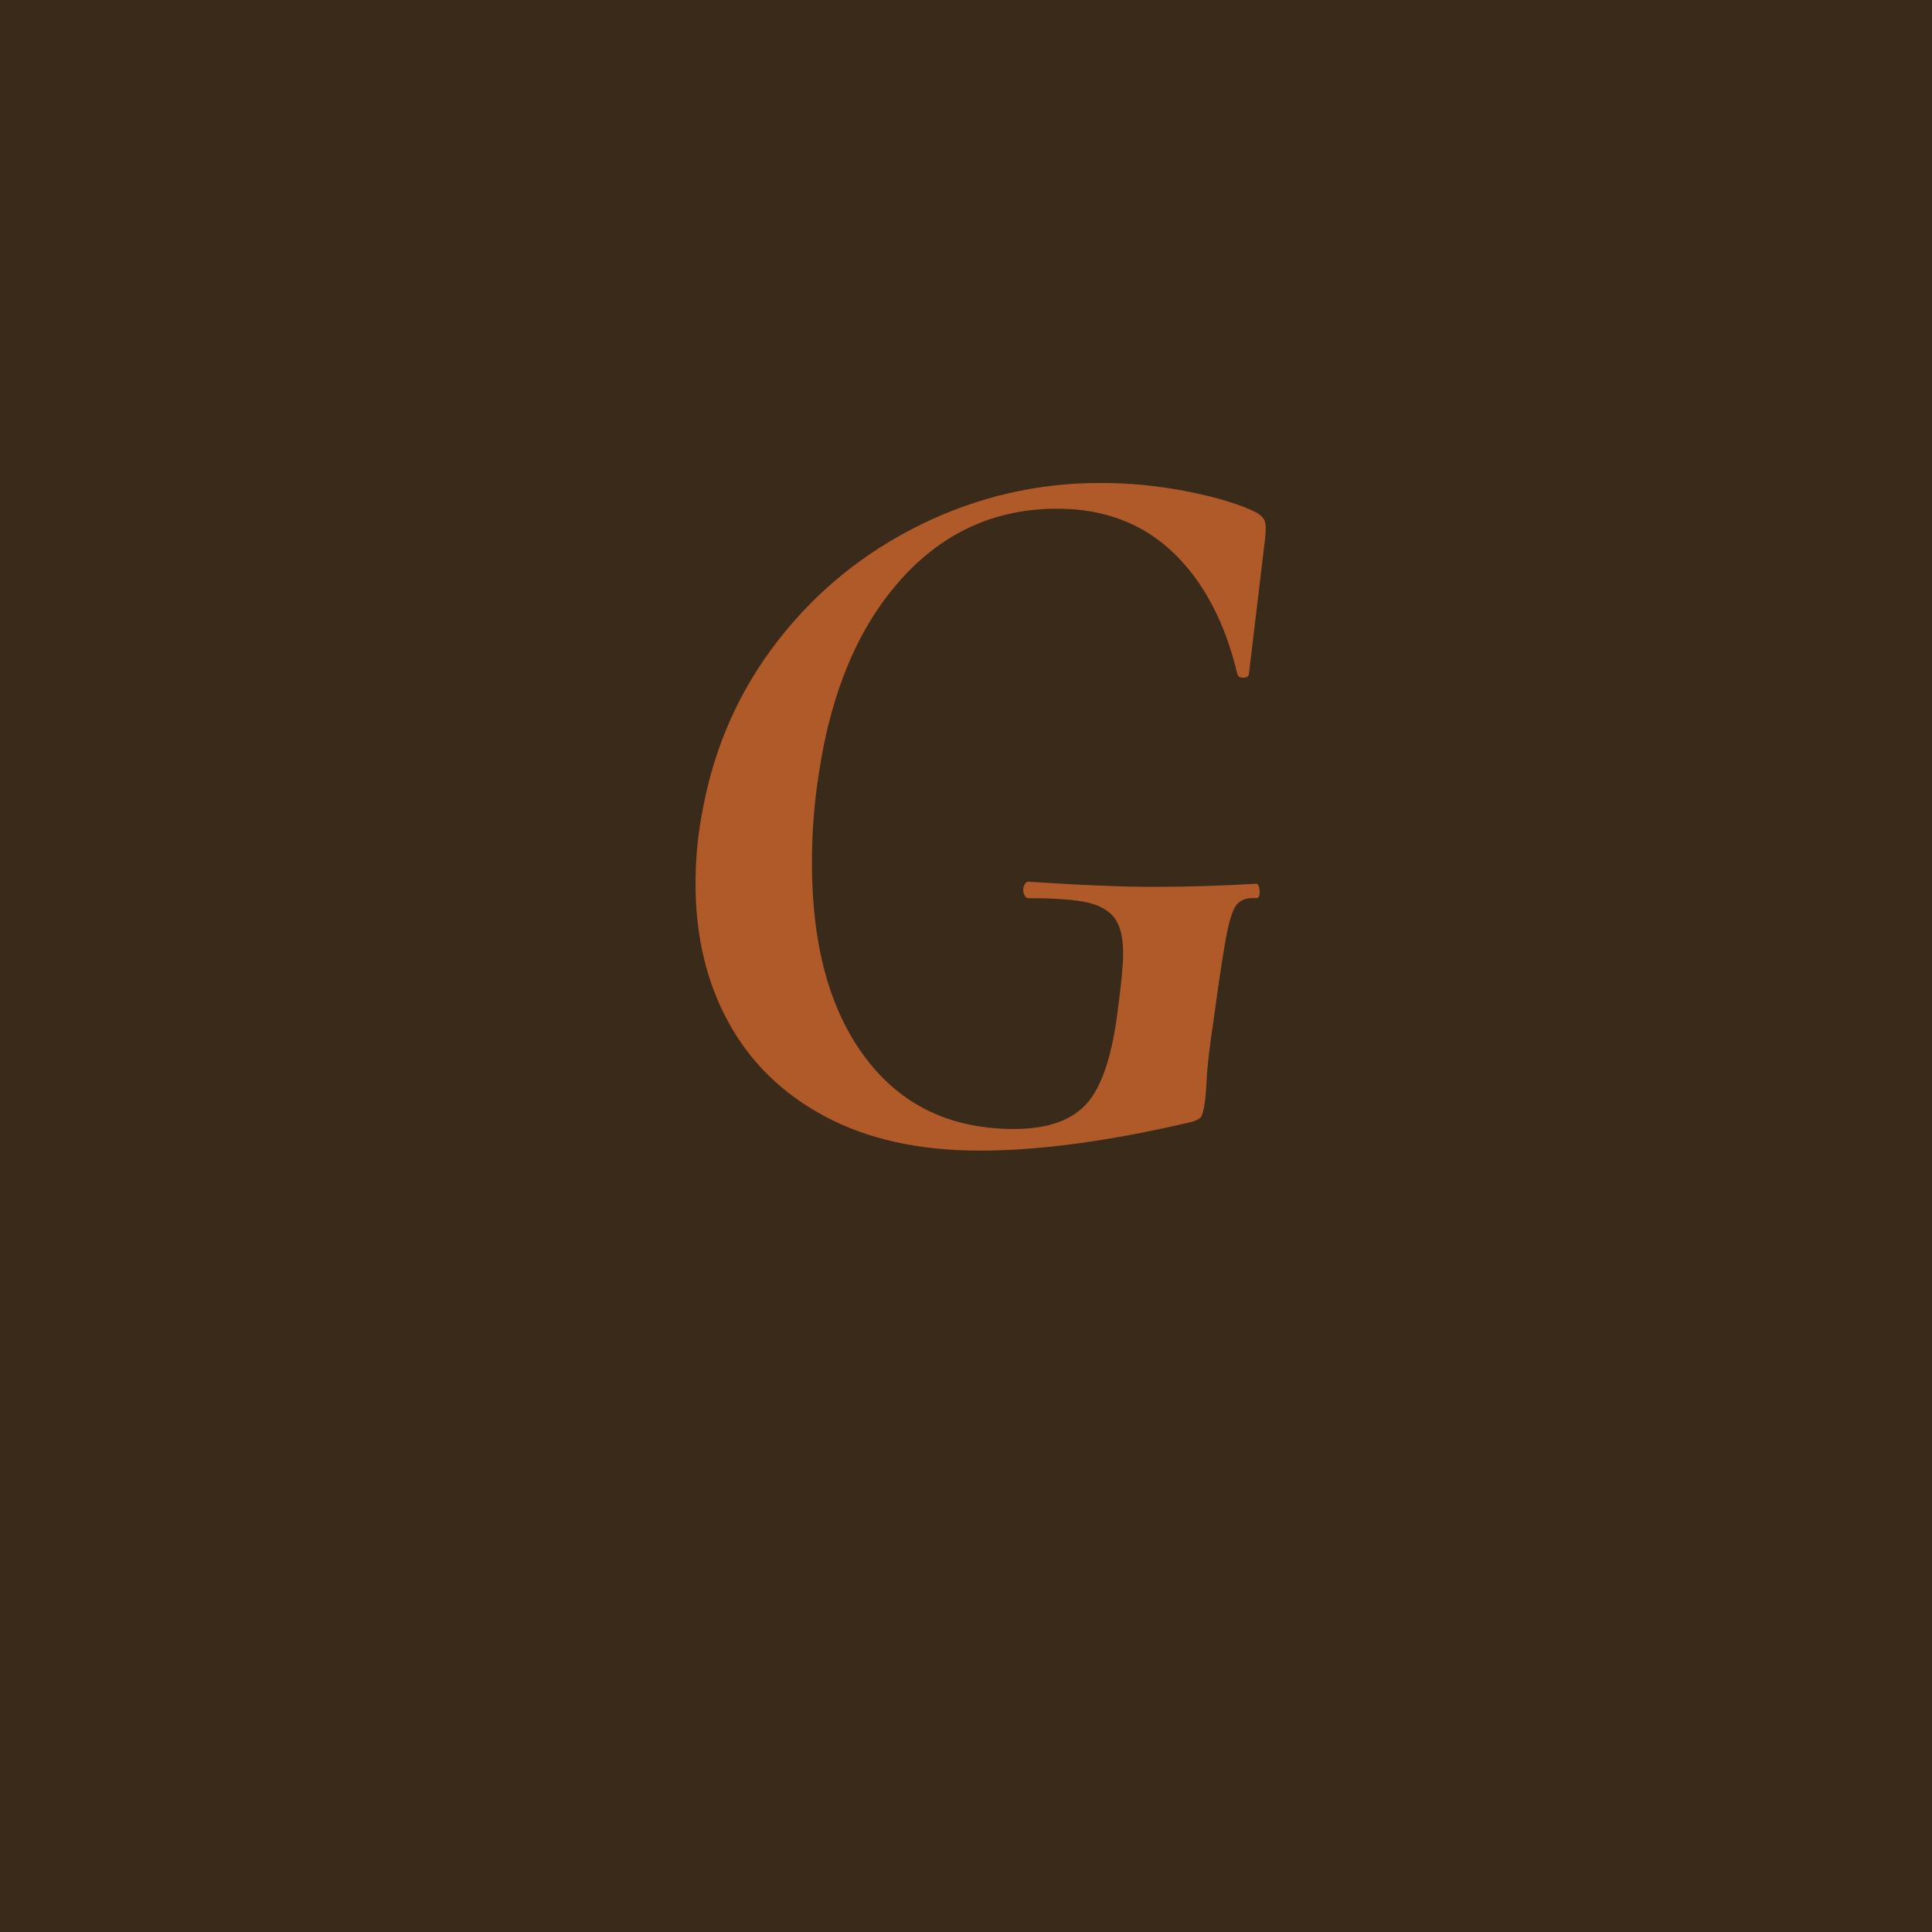
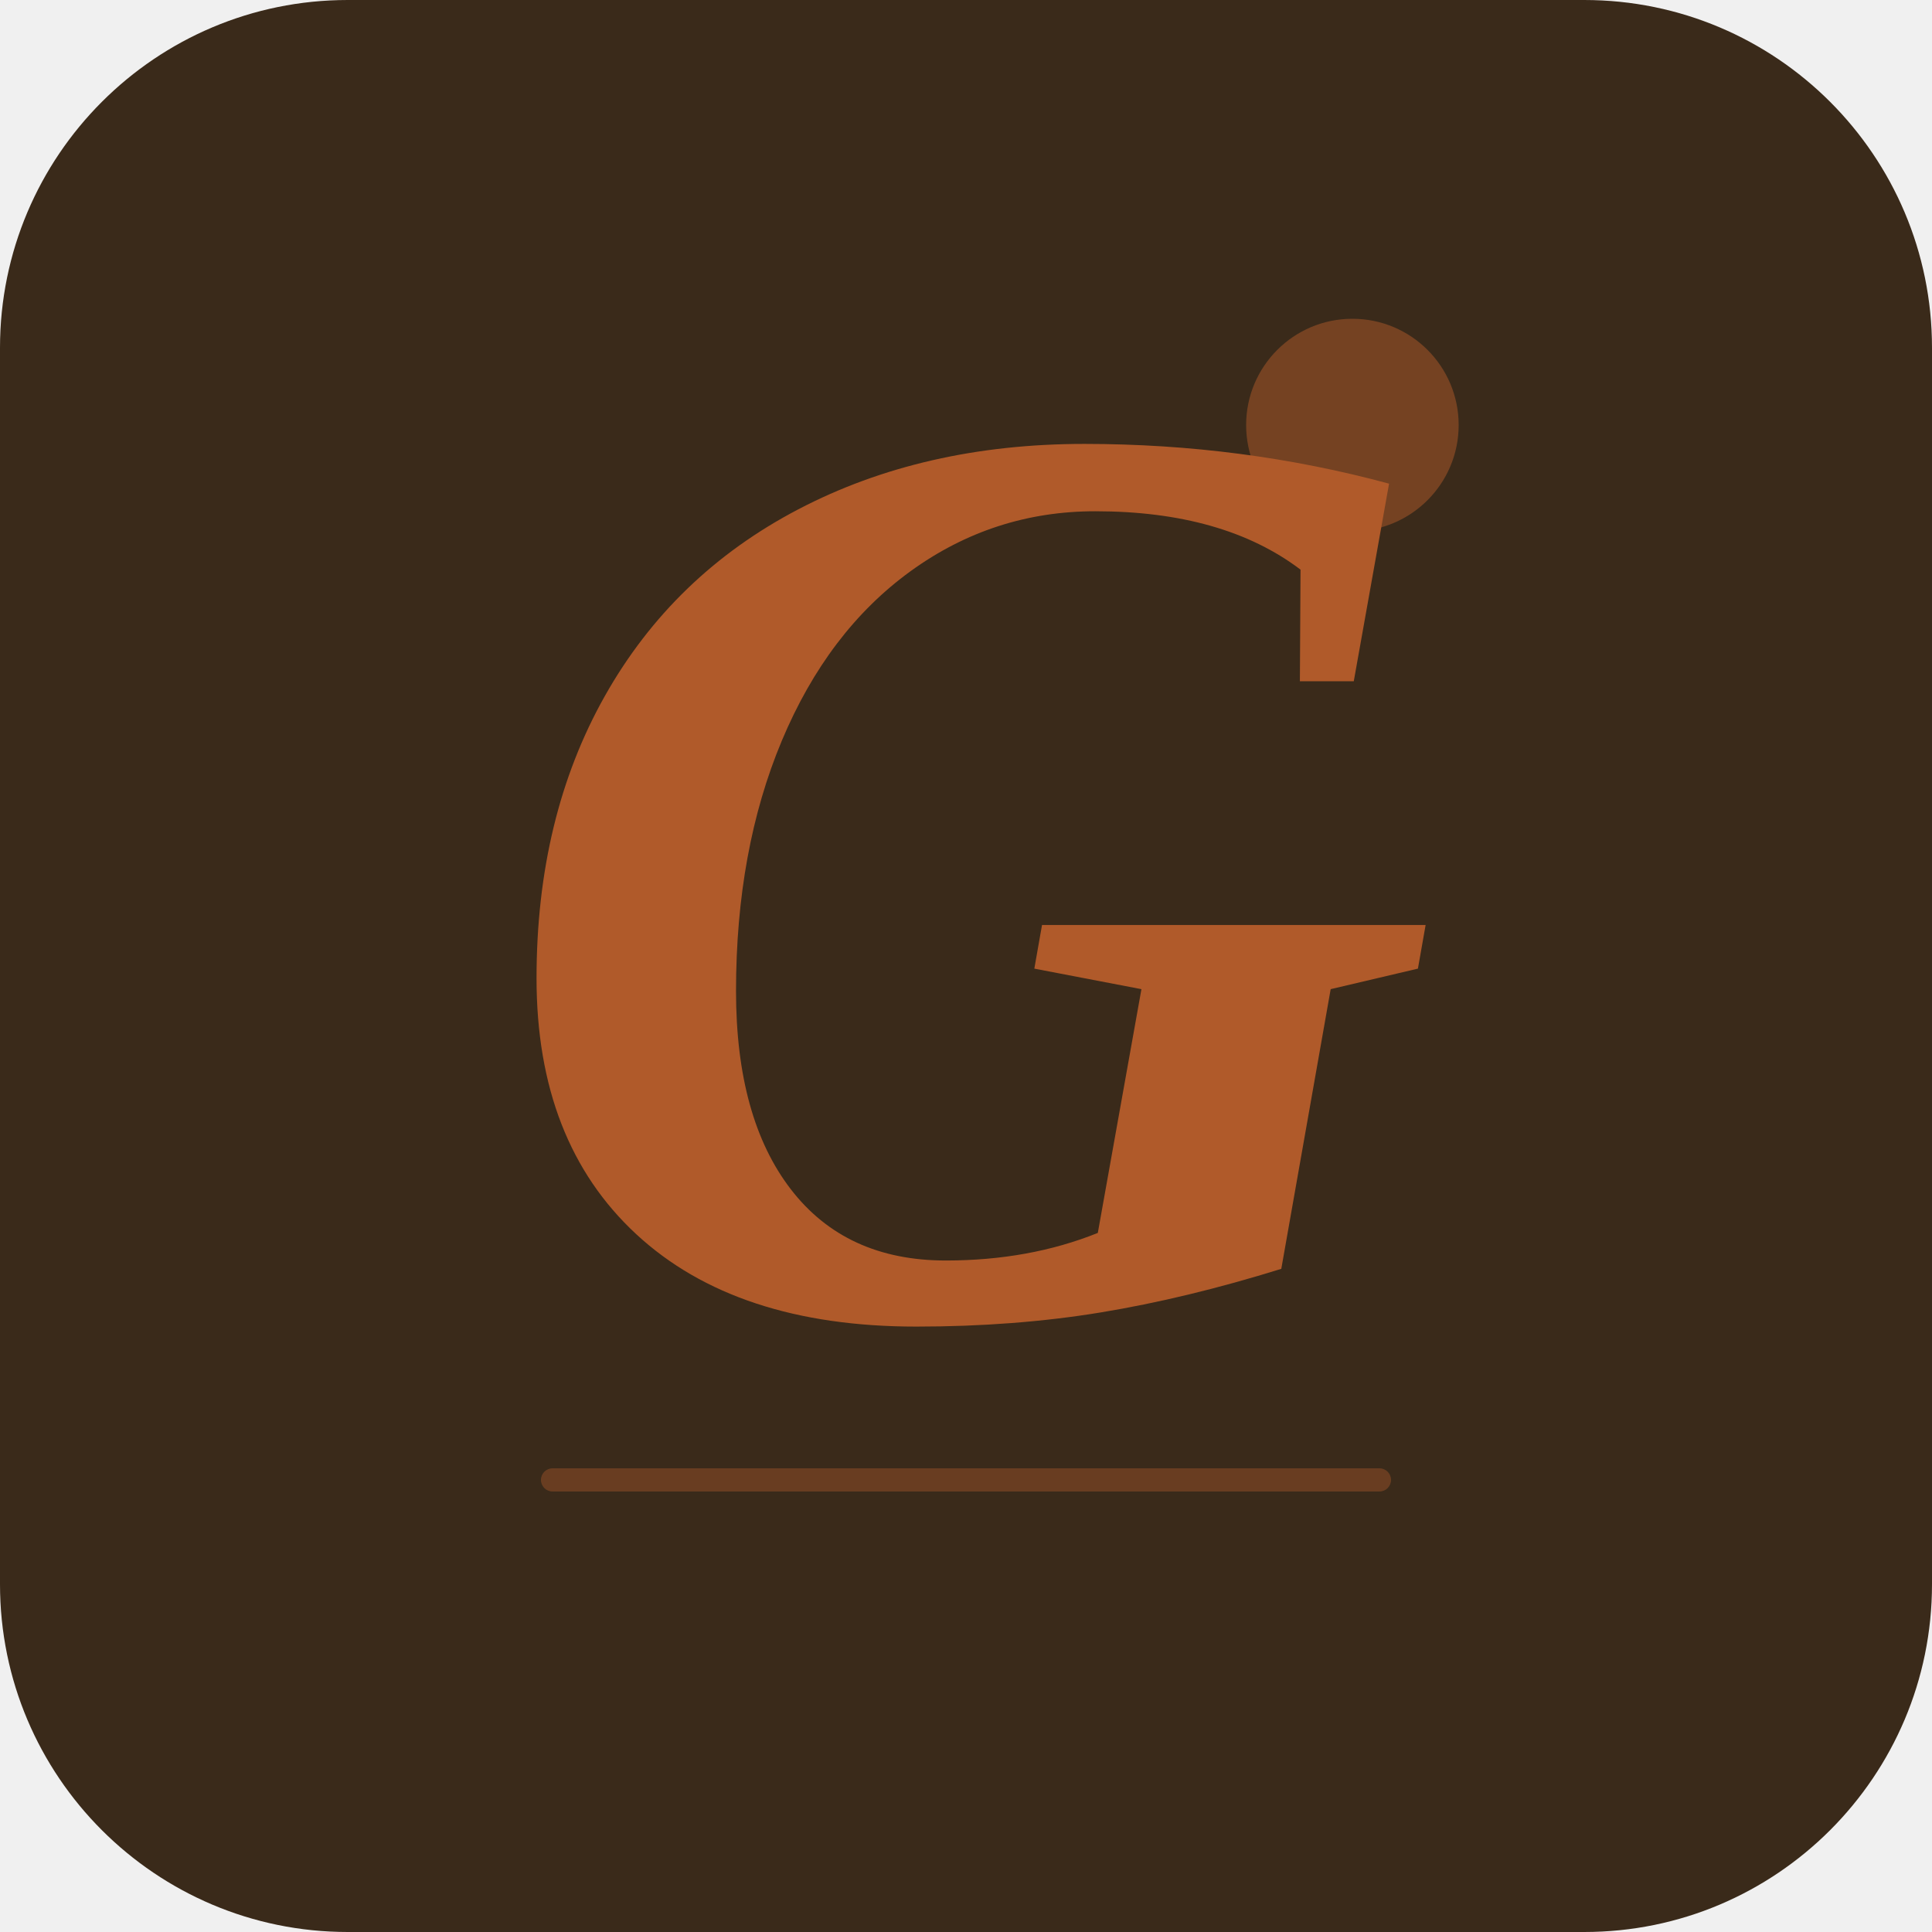
- <svg xmlns="http://www.w3.org/2000/svg" zoomAndPan="magnify" viewBox="0 0 1500 1500" preserveAspectRatio="xMidYMid meet" version="1.2" baseProfile="tiny-ps" xml:space="preserve">
-   <defs>
-     <g />
-   </defs>
-   <rect x="-150" width="1800" fill="#ffffff" y="-150" height="1800" fill-opacity="1" />
-   <rect x="-150" width="1800" fill="#3a2a1a" y="-150" height="1800" fill-opacity="1" />
-   <g fill="#b05a2a" fill-opacity="1">
-     <g transform="translate(496.7988, 883.7497)">
-       <g>
-         <path d="M 264 9.594 C 217.062 9.594 177.062 0.797 144 -16.797 C 110.938 -34.398 85.867 -58.801 68.797 -90 C 51.734 -121.195 43.203 -157.062 43.203 -197.594 C 43.203 -217.332 45.066 -236.535 48.797 -255.203 C 57.867 -304.266 77.336 -347.992 107.203 -386.391 C 137.066 -424.797 174 -454.797 218 -476.391 C 262 -497.992 308.531 -508.797 357.594 -508.797 C 380.531 -508.797 403.332 -506.531 426 -502 C 448.664 -497.469 466.398 -492 479.203 -485.594 C 482.398 -483.469 484.398 -481.336 485.203 -479.203 C 486.004 -477.066 486.133 -473.066 485.594 -467.203 L 472.797 -360 C 472.266 -358.395 470.797 -357.594 468.391 -357.594 C 465.992 -357.594 464.531 -358.395 464 -360 C 454.395 -400.531 437.727 -432.129 414 -454.797 C 390.27 -477.461 360.27 -488.797 324 -488.797 C 276 -488.797 235.598 -470.531 202.797 -434 C 169.992 -397.469 148.797 -347.734 139.203 -284.797 C 135.461 -261.867 133.594 -238.133 133.594 -213.594 C 133.594 -149.594 147.457 -99.191 175.188 -62.391 C 202.926 -25.598 241.332 -7.203 290.406 -7.203 C 316.531 -7.203 335.457 -13.867 347.188 -27.203 C 358.926 -40.535 366.93 -65.066 371.203 -100.797 C 373.867 -120.535 375.203 -134.672 375.203 -143.203 C 375.203 -156.004 372.93 -165.336 368.391 -171.203 C 363.859 -177.066 356.66 -181.066 346.797 -183.203 C 336.93 -185.336 321.863 -186.406 301.594 -186.406 C 300.531 -186.406 299.598 -187.07 298.797 -188.406 C 297.992 -189.738 297.594 -191.203 297.594 -192.797 C 297.594 -194.398 297.992 -195.867 298.797 -197.203 C 299.598 -198.535 300.531 -199.203 301.594 -199.203 C 341.594 -196.535 374.395 -195.203 400 -195.203 C 425.062 -195.203 451.195 -196 478.406 -197.594 C 480 -197.594 480.926 -195.727 481.188 -192 C 481.457 -188.27 480.531 -186.406 478.406 -186.406 C 471.469 -186.938 466.398 -185.203 463.203 -181.203 C 460.004 -177.203 457.07 -167.469 454.406 -152 C 451.738 -136.531 448.801 -116.797 445.594 -92.797 C 442.395 -71.992 440.531 -55.992 440 -44.797 C 439.469 -33.598 438.664 -26.133 437.594 -22.406 C 437.062 -19.195 436.258 -17.062 435.188 -16 C 434.125 -14.938 431.992 -13.867 428.797 -12.797 C 365.328 2.129 310.395 9.594 264 9.594 Z M 264 9.594 " />
-       </g>
-     </g>
-   </g>
+ <svg xmlns="http://www.w3.org/2000/svg" version="1.2" baseProfile="tiny-ps" viewBox="0 0 1000 1000" width="1000" height="1000" id="bimi-svg">
+   <rect x="0" y="0" width="1000" height="1000" rx="180" ry="180" fill="#3a2a1a" />
+   <circle cx="700" cy="220" r="55" fill="#b05a2a" opacity="0.5" />
+   <text x="500" y="680" font-family="Georgia, 'Times New Roman', serif" font-size="680" font-weight="700" font-style="italic" fill="#b05a2a" text-anchor="middle">G</text>
+   <rect x="280" y="760" width="440" height="12" rx="6" fill="#b05a2a" opacity="0.4" />
</svg>
